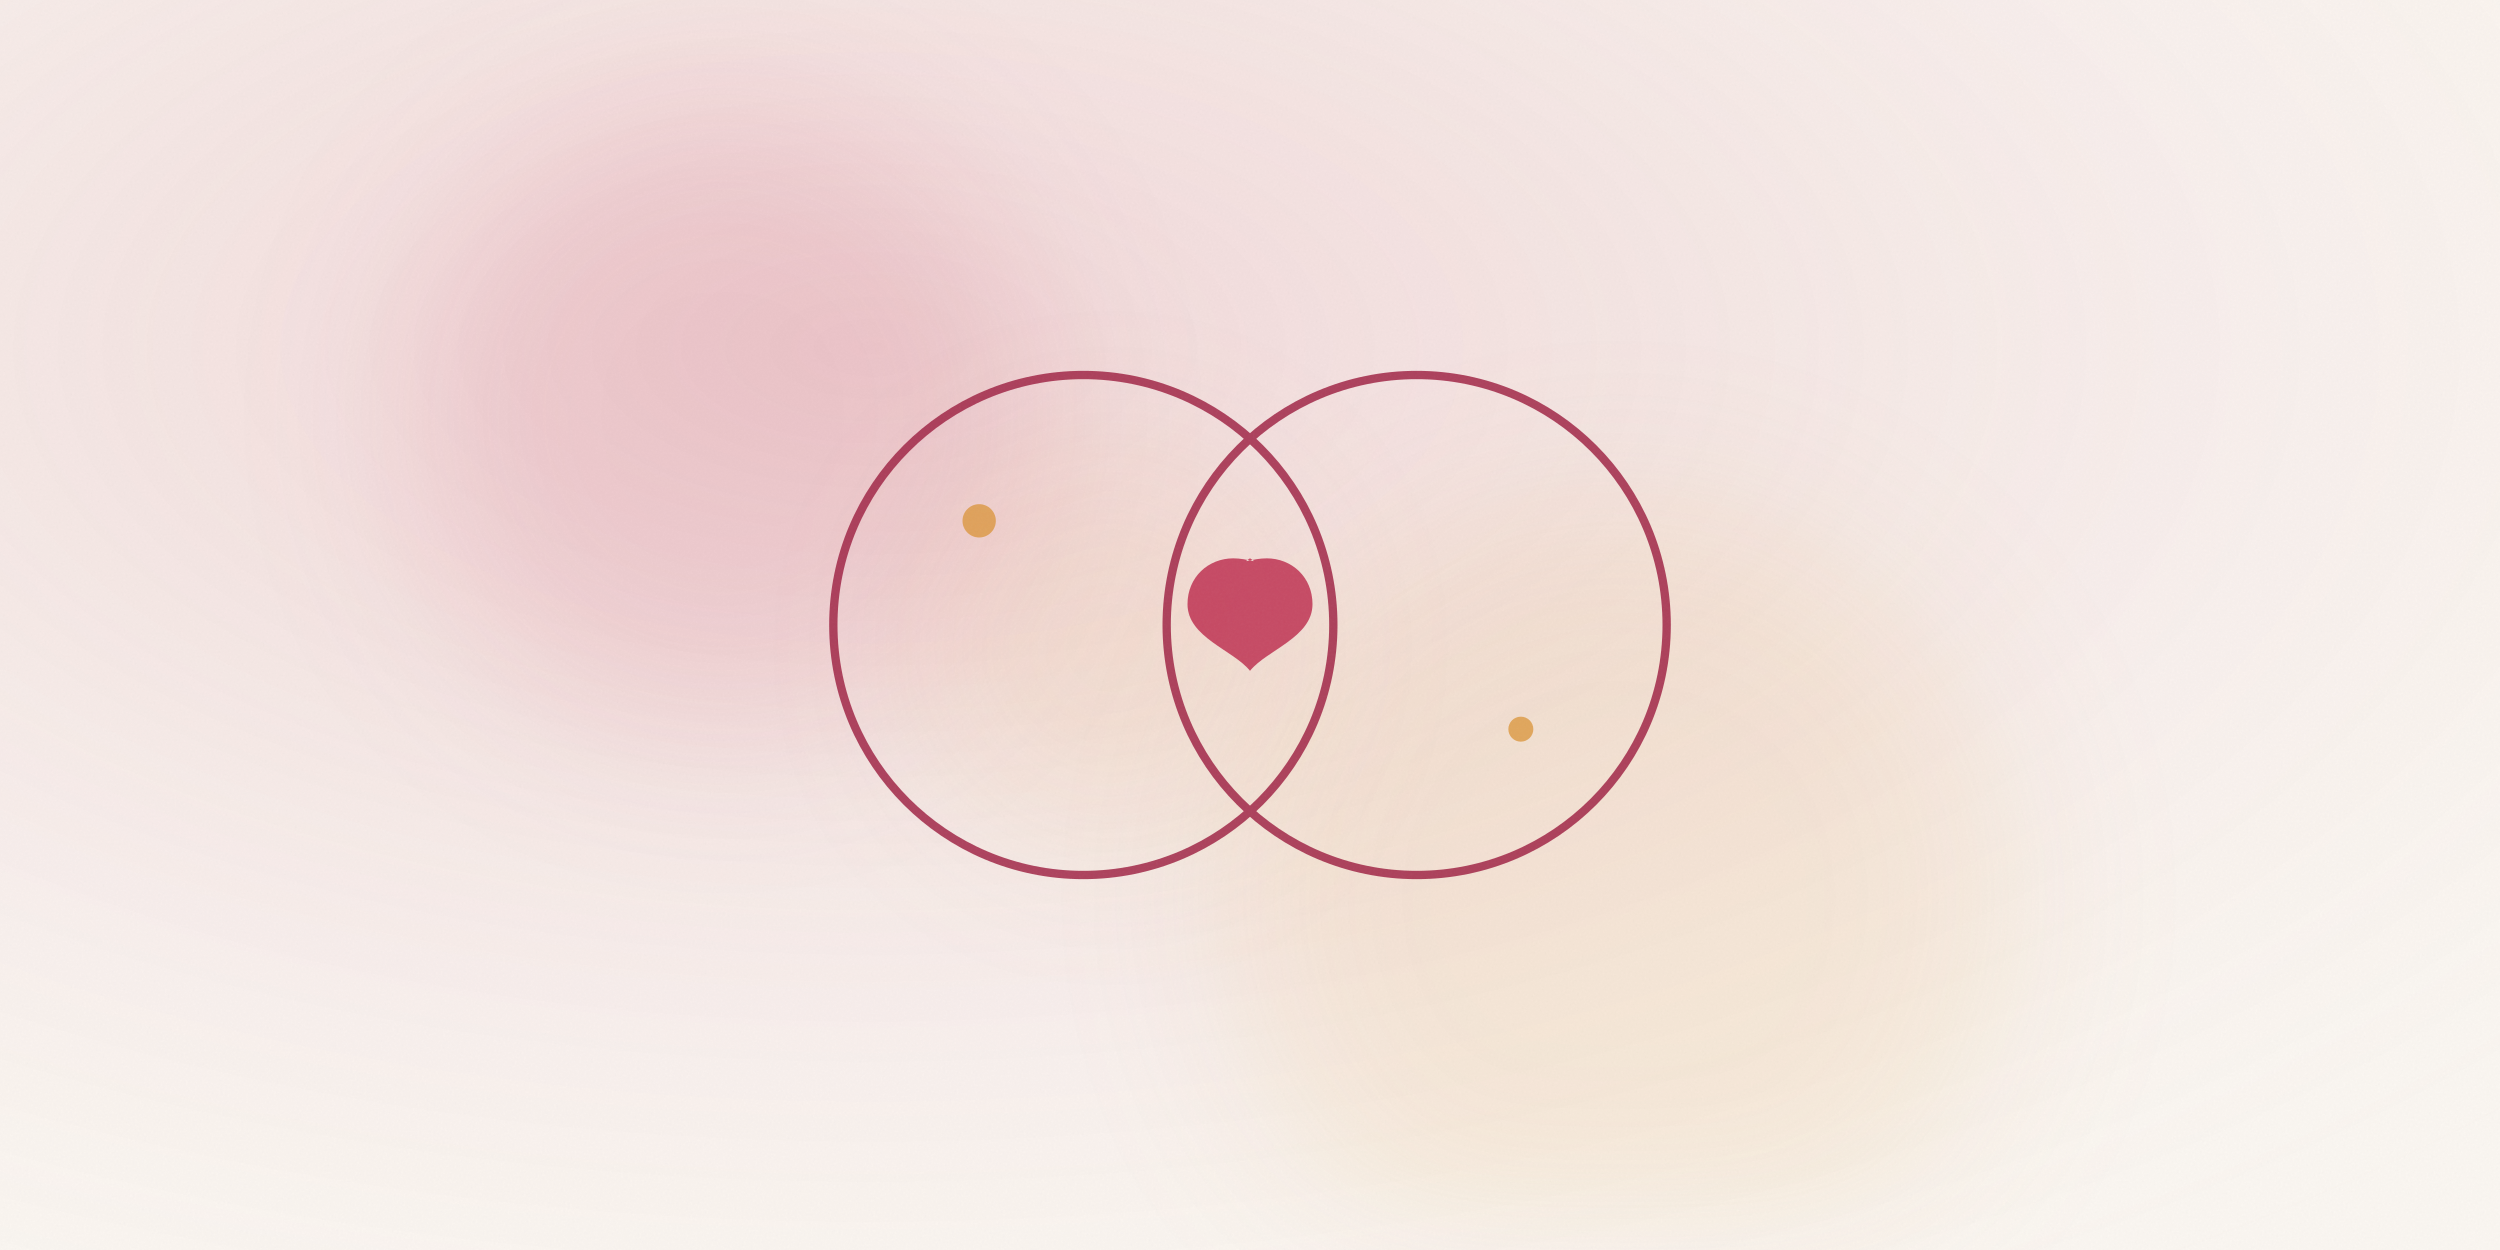
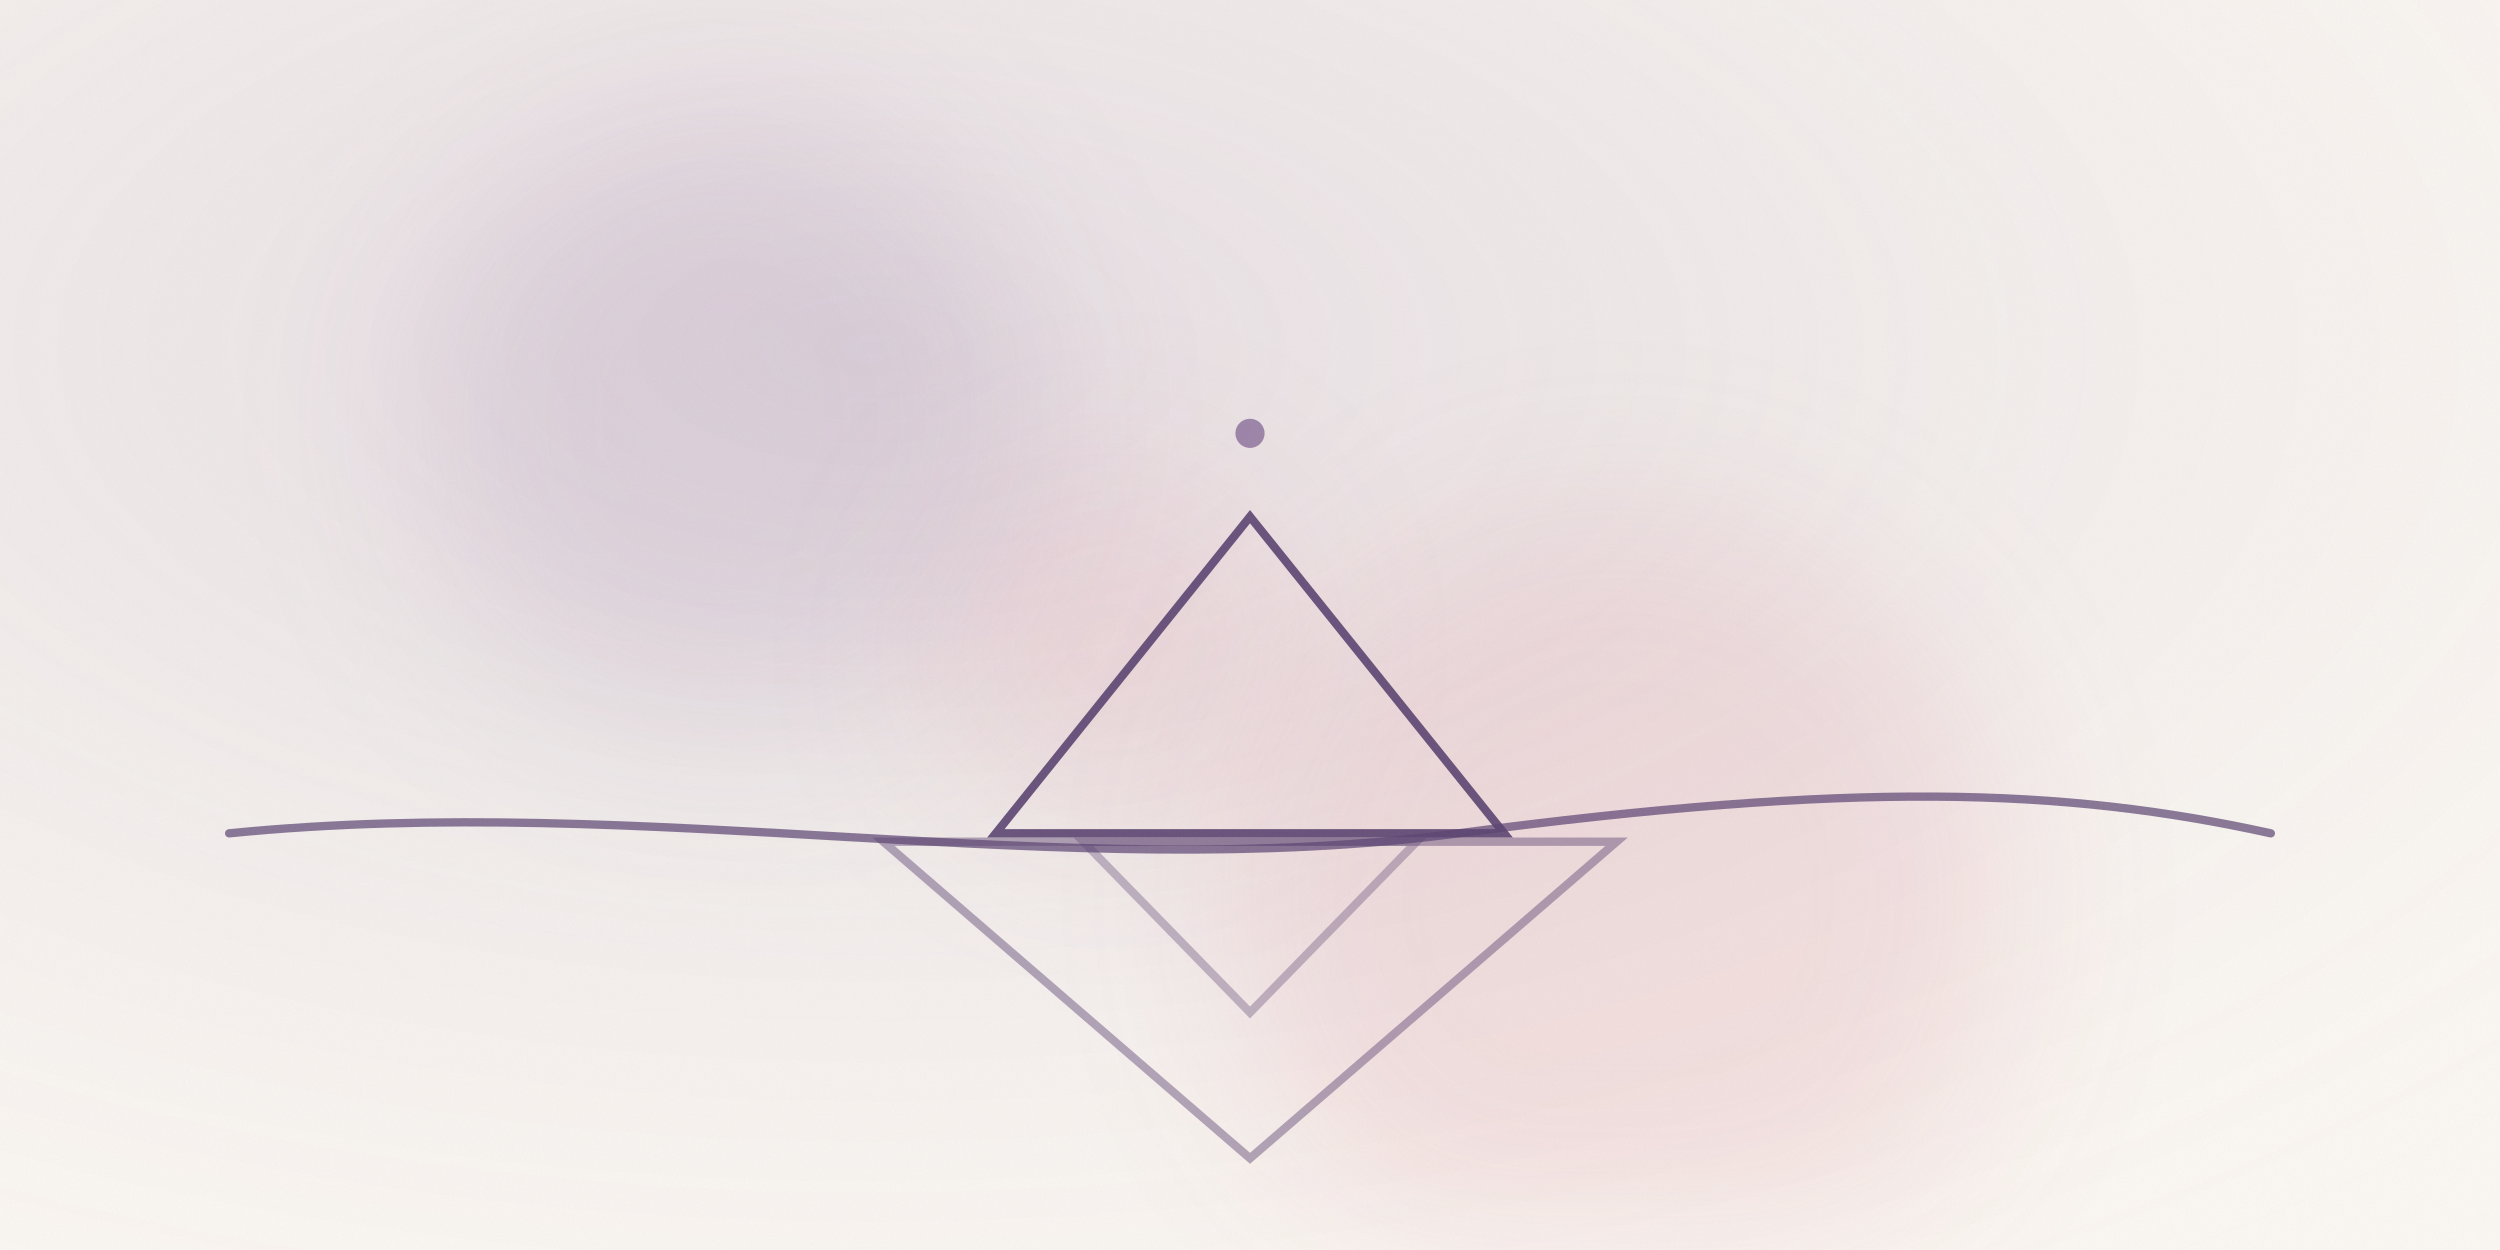
<svg xmlns="http://www.w3.org/2000/svg" viewBox="0 0 1200 600" width="1200" height="600" role="img">
  <defs>
    <radialGradient id="bg" cx="35%" cy="28%" r="90%">
-       <stop offset="0%" stop-color="#c13a58" stop-opacity="0.16" />
-       <stop offset="55%" stop-color="#c13a58" stop-opacity="0.05" />
+       <stop offset="0%" stop-color="#7a5c8f" stop-opacity="0.16" />
+       <stop offset="55%" stop-color="#7a5c8f" stop-opacity="0.05" />
      <stop offset="100%" stop-color="#faf6f1" stop-opacity="0" />
    </radialGradient>
    <linearGradient id="accent" x1="0" y1="0" x2="1" y2="1">
-       <stop offset="0%" stop-color="#c13a58" />
-       <stop offset="100%" stop-color="#d98e2b" />
+       <stop offset="0%" stop-color="#7a5c8f" />
+       <stop offset="100%" stop-color="#c13a58" />
    </linearGradient>
    <filter id="blur" x="-50%" y="-50%" width="200%" height="200%">
      <feGaussianBlur stdDeviation="42" />
    </filter>
    <filter id="soft" x="-40%" y="-40%" width="180%" height="180%">
      <feGaussianBlur stdDeviation="14" />
    </filter>
    <filter id="grain">
      <feTurbulence type="fractalNoise" baseFrequency="0.9" numOctaves="2" stitchTiles="stitch" />
      <feColorMatrix type="saturate" values="0" />
      <feComponentTransfer>
        <feFuncA type="linear" slope="0.05" />
      </feComponentTransfer>
    </filter>
  </defs>
  <rect width="1200" height="600" fill="#faf6f1" />
  <rect width="1200" height="600" fill="url(#bg)" />
-   <circle cx="347" cy="199" r="150" fill="#c13a58" opacity="0.14" filter="url(#blur)" />
-   <circle cx="777" cy="431" r="190" fill="#d98e2b" opacity="0.12" filter="url(#blur)" />
-   <circle cx="533" cy="311" r="90" fill="#d98e2b" opacity="0.10" filter="url(#blur)" />
-   <g stroke="#a02545" fill="none" stroke-width="4" stroke-linecap="round" opacity="0.85">
-     <circle cx="520" cy="300" r="120" />
-     <circle cx="680" cy="300" r="120" />
-   </g>
-   <path d="M600 322 c-8 -10 -30 -16 -30 -32 c0 -13 10 -22 22 -22 c7 0 13 3 8 0 c-5 3 1 0 8 0 c12 0 22 9 22 22 c0 16 -22 22 -30 32 z" fill="#c13a58" opacity="0.9" />
-   <circle cx="470" cy="250" r="8" fill="#d98e2b" opacity="0.7" />
-   <circle cx="730" cy="350" r="6" fill="#d98e2b" opacity="0.7" />
+   <circle cx="347" cy="199" r="150" fill="#7a5c8f" opacity="0.14" filter="url(#blur)" />
+   <circle cx="777" cy="431" r="190" fill="#c13a58" opacity="0.12" filter="url(#blur)" />
+   <circle cx="533" cy="311" r="90" fill="#c13a58" opacity="0.10" filter="url(#blur)" />
+   <path d="M110 400 C 310 380, 510 425, 700 400 S 990 378, 1090 400" stroke="#5a4270" fill="none" stroke-width="4" stroke-linecap="round" opacity="0.7" />
+   <path d="M478 400 L 600 248 L 722 400 Z" stroke="#5a4270" fill="none" stroke-width="4" stroke-linecap="round" opacity="0.9" />
+   <path d="M424 404 L 600 556 L 776 404 Z" stroke="#5a4270" fill="none" stroke-width="4" stroke-linecap="round" opacity="0.45" />
+   <path d="M520 404 L 600 486 L 680 404 Z" stroke="#5a4270" fill="none" stroke-width="4" stroke-linecap="round" opacity="0.35" />
+   <circle cx="600" cy="208" r="7" fill="#7a5c8f" opacity="0.7" />
  <rect width="1200" height="600" filter="url(#grain)" opacity="1" />
</svg>
